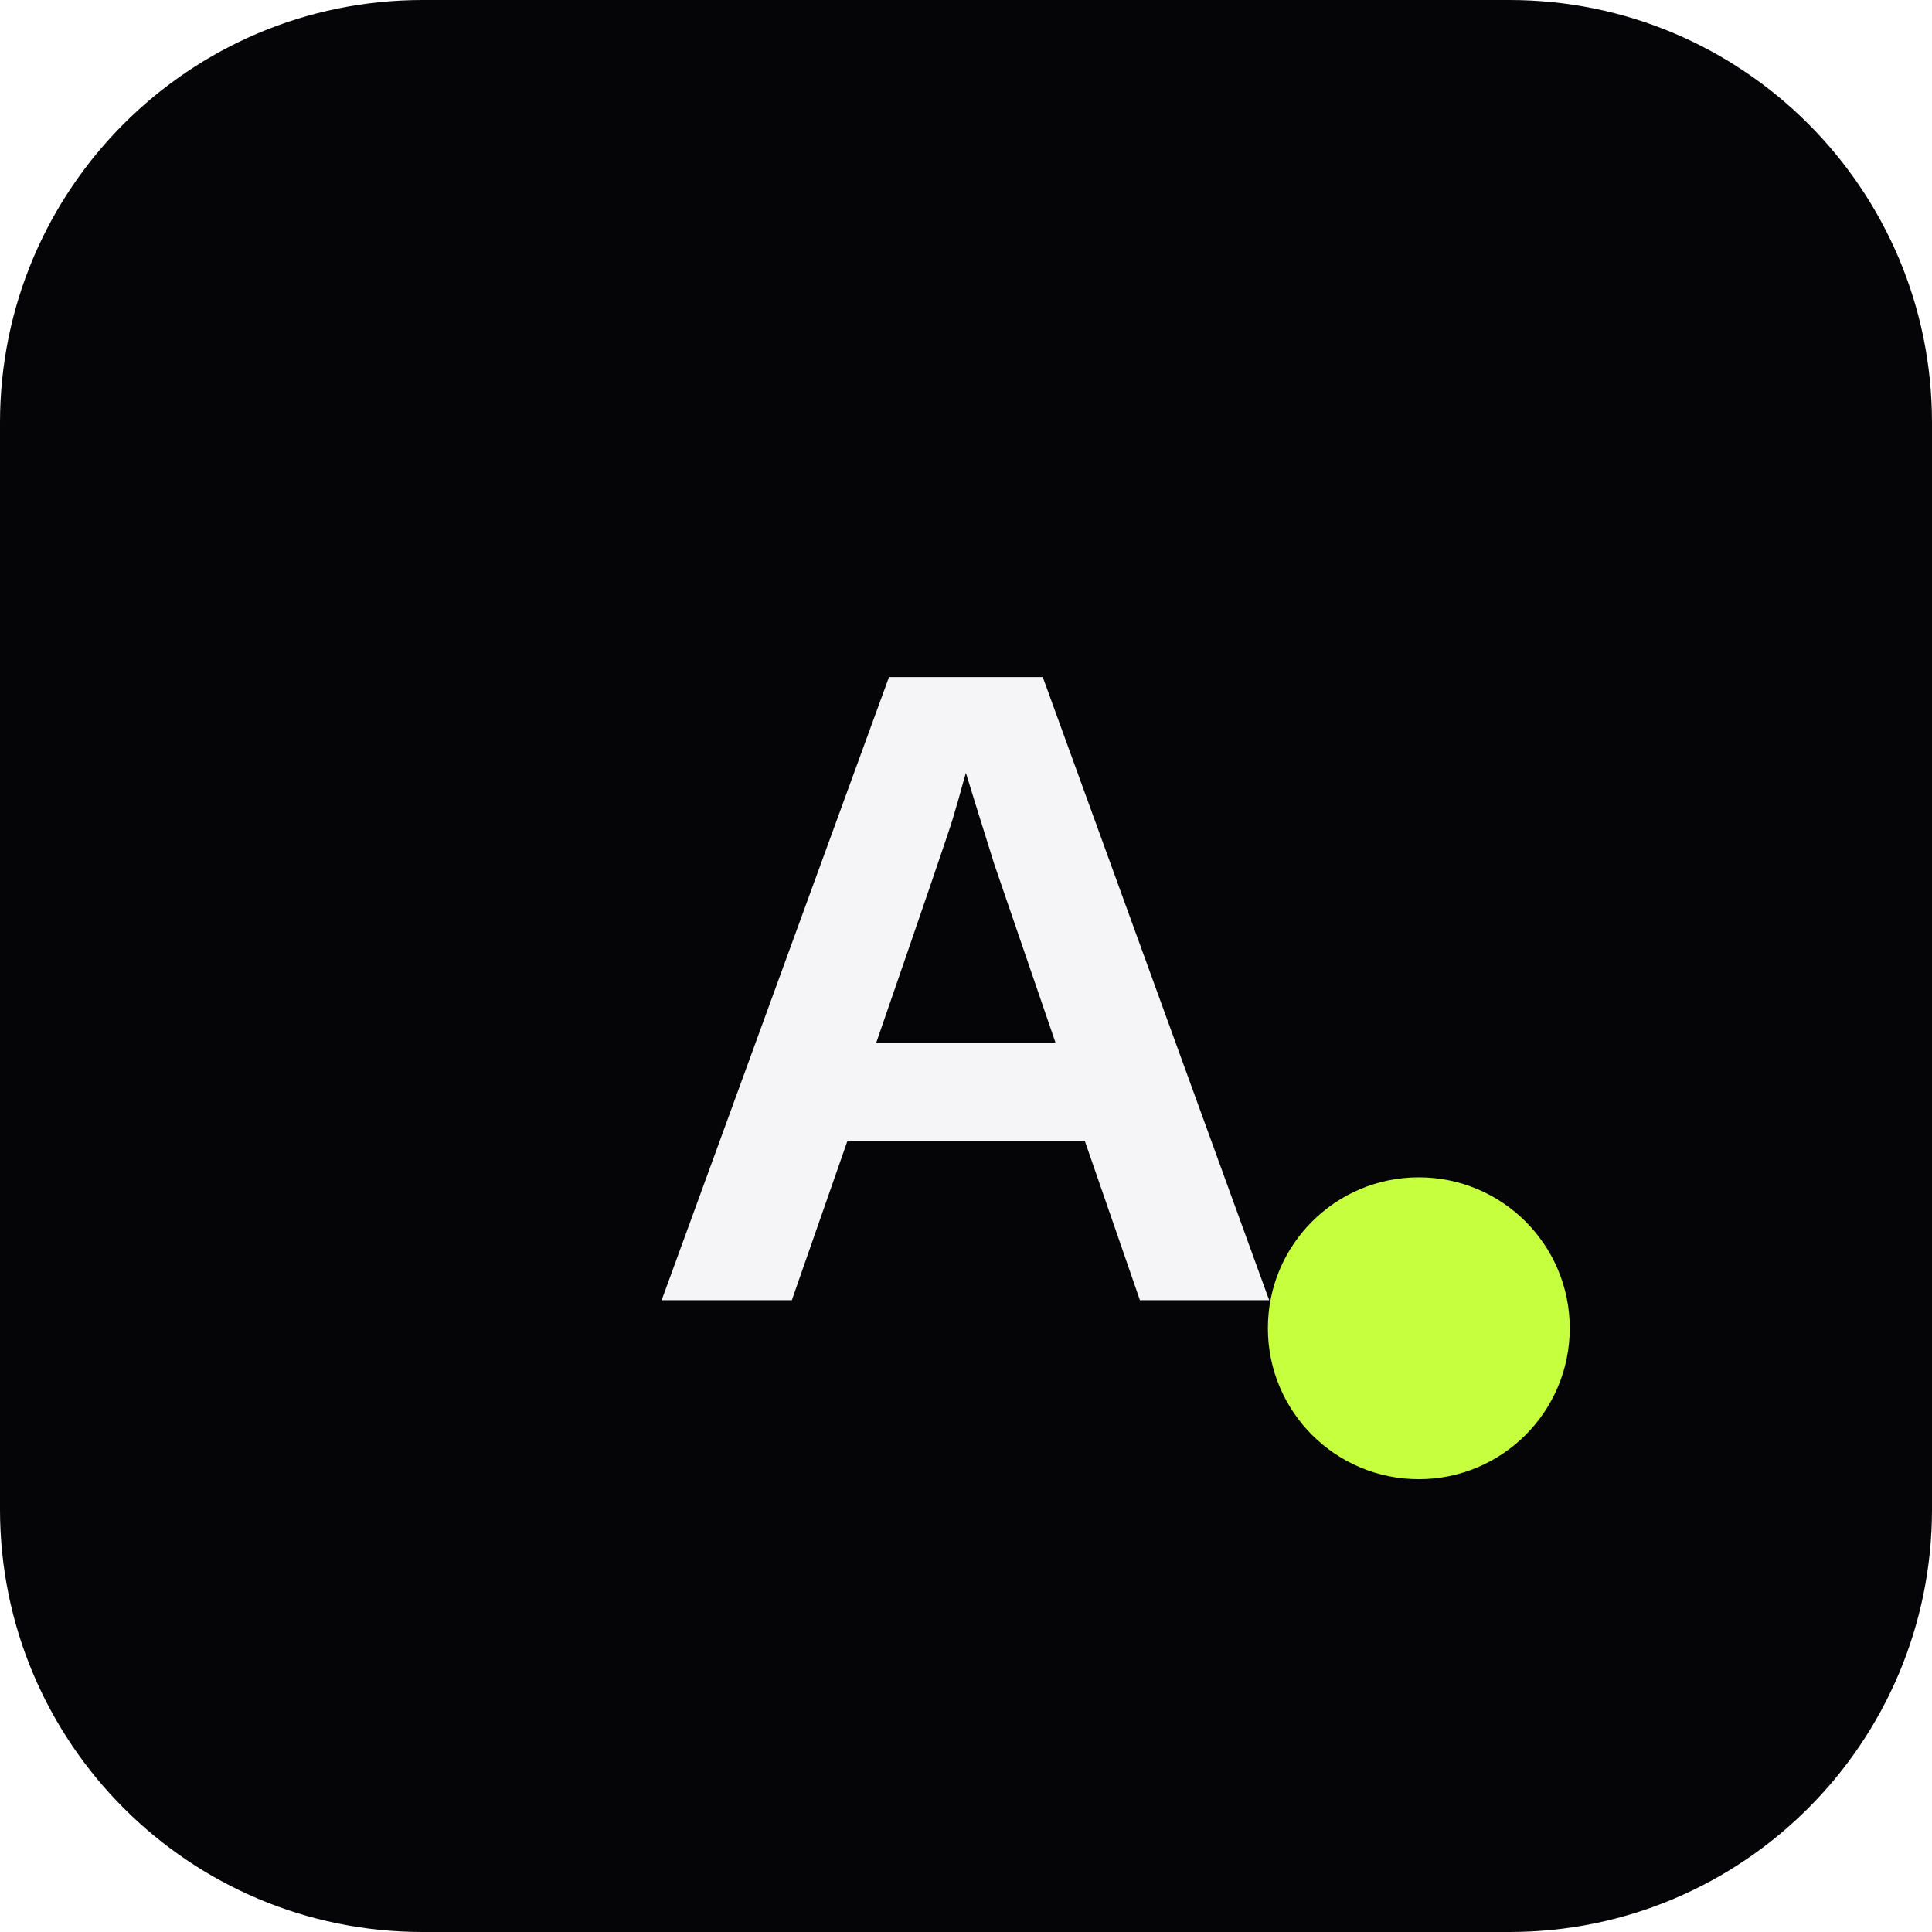
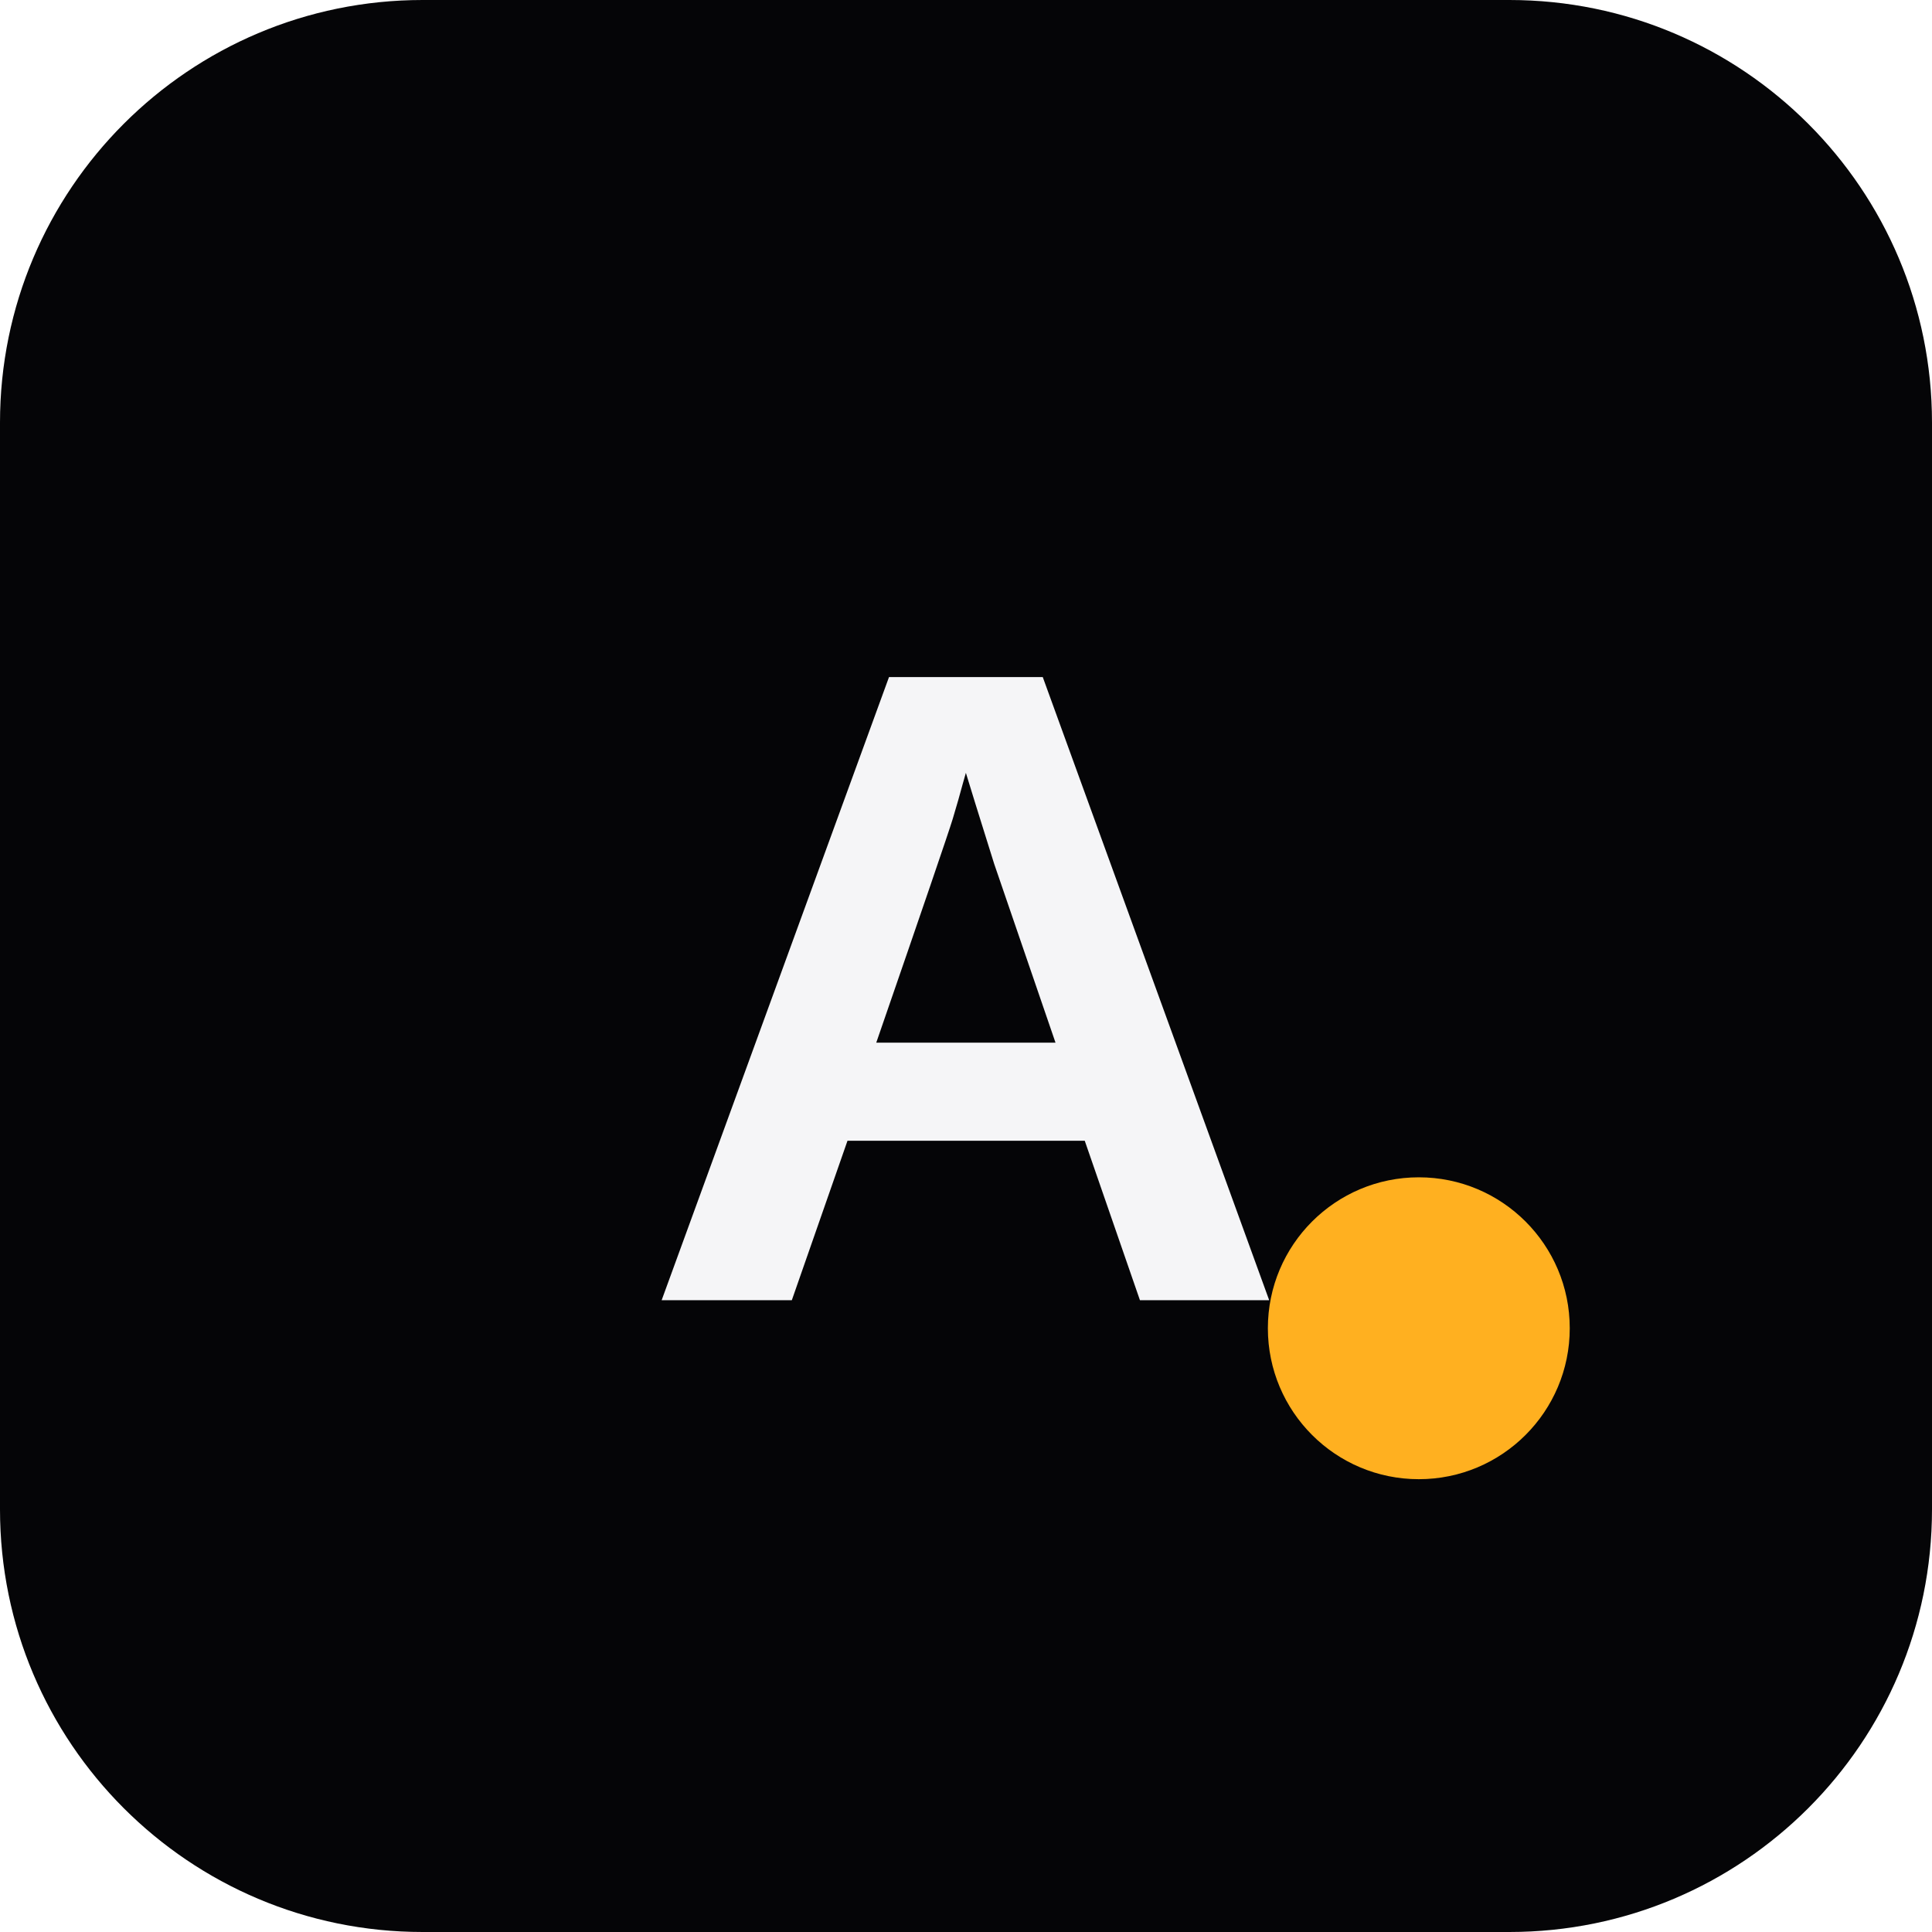
<svg xmlns="http://www.w3.org/2000/svg" viewBox="0 0 64 64">
  <rect width="64" height="64" rx="14" fill="#050507" />
  <text x="50%" y="54%" dominant-baseline="middle" text-anchor="middle" font-family="Syne, Arial, sans-serif" font-weight="800" font-size="30" fill="#F5F5F7">A</text>
-   <circle cx="47" cy="44" r="5" fill="#C6FF3D" />
+   <circle cx="47" cy="44" r="5" fill="#ffb020" />
</svg>
